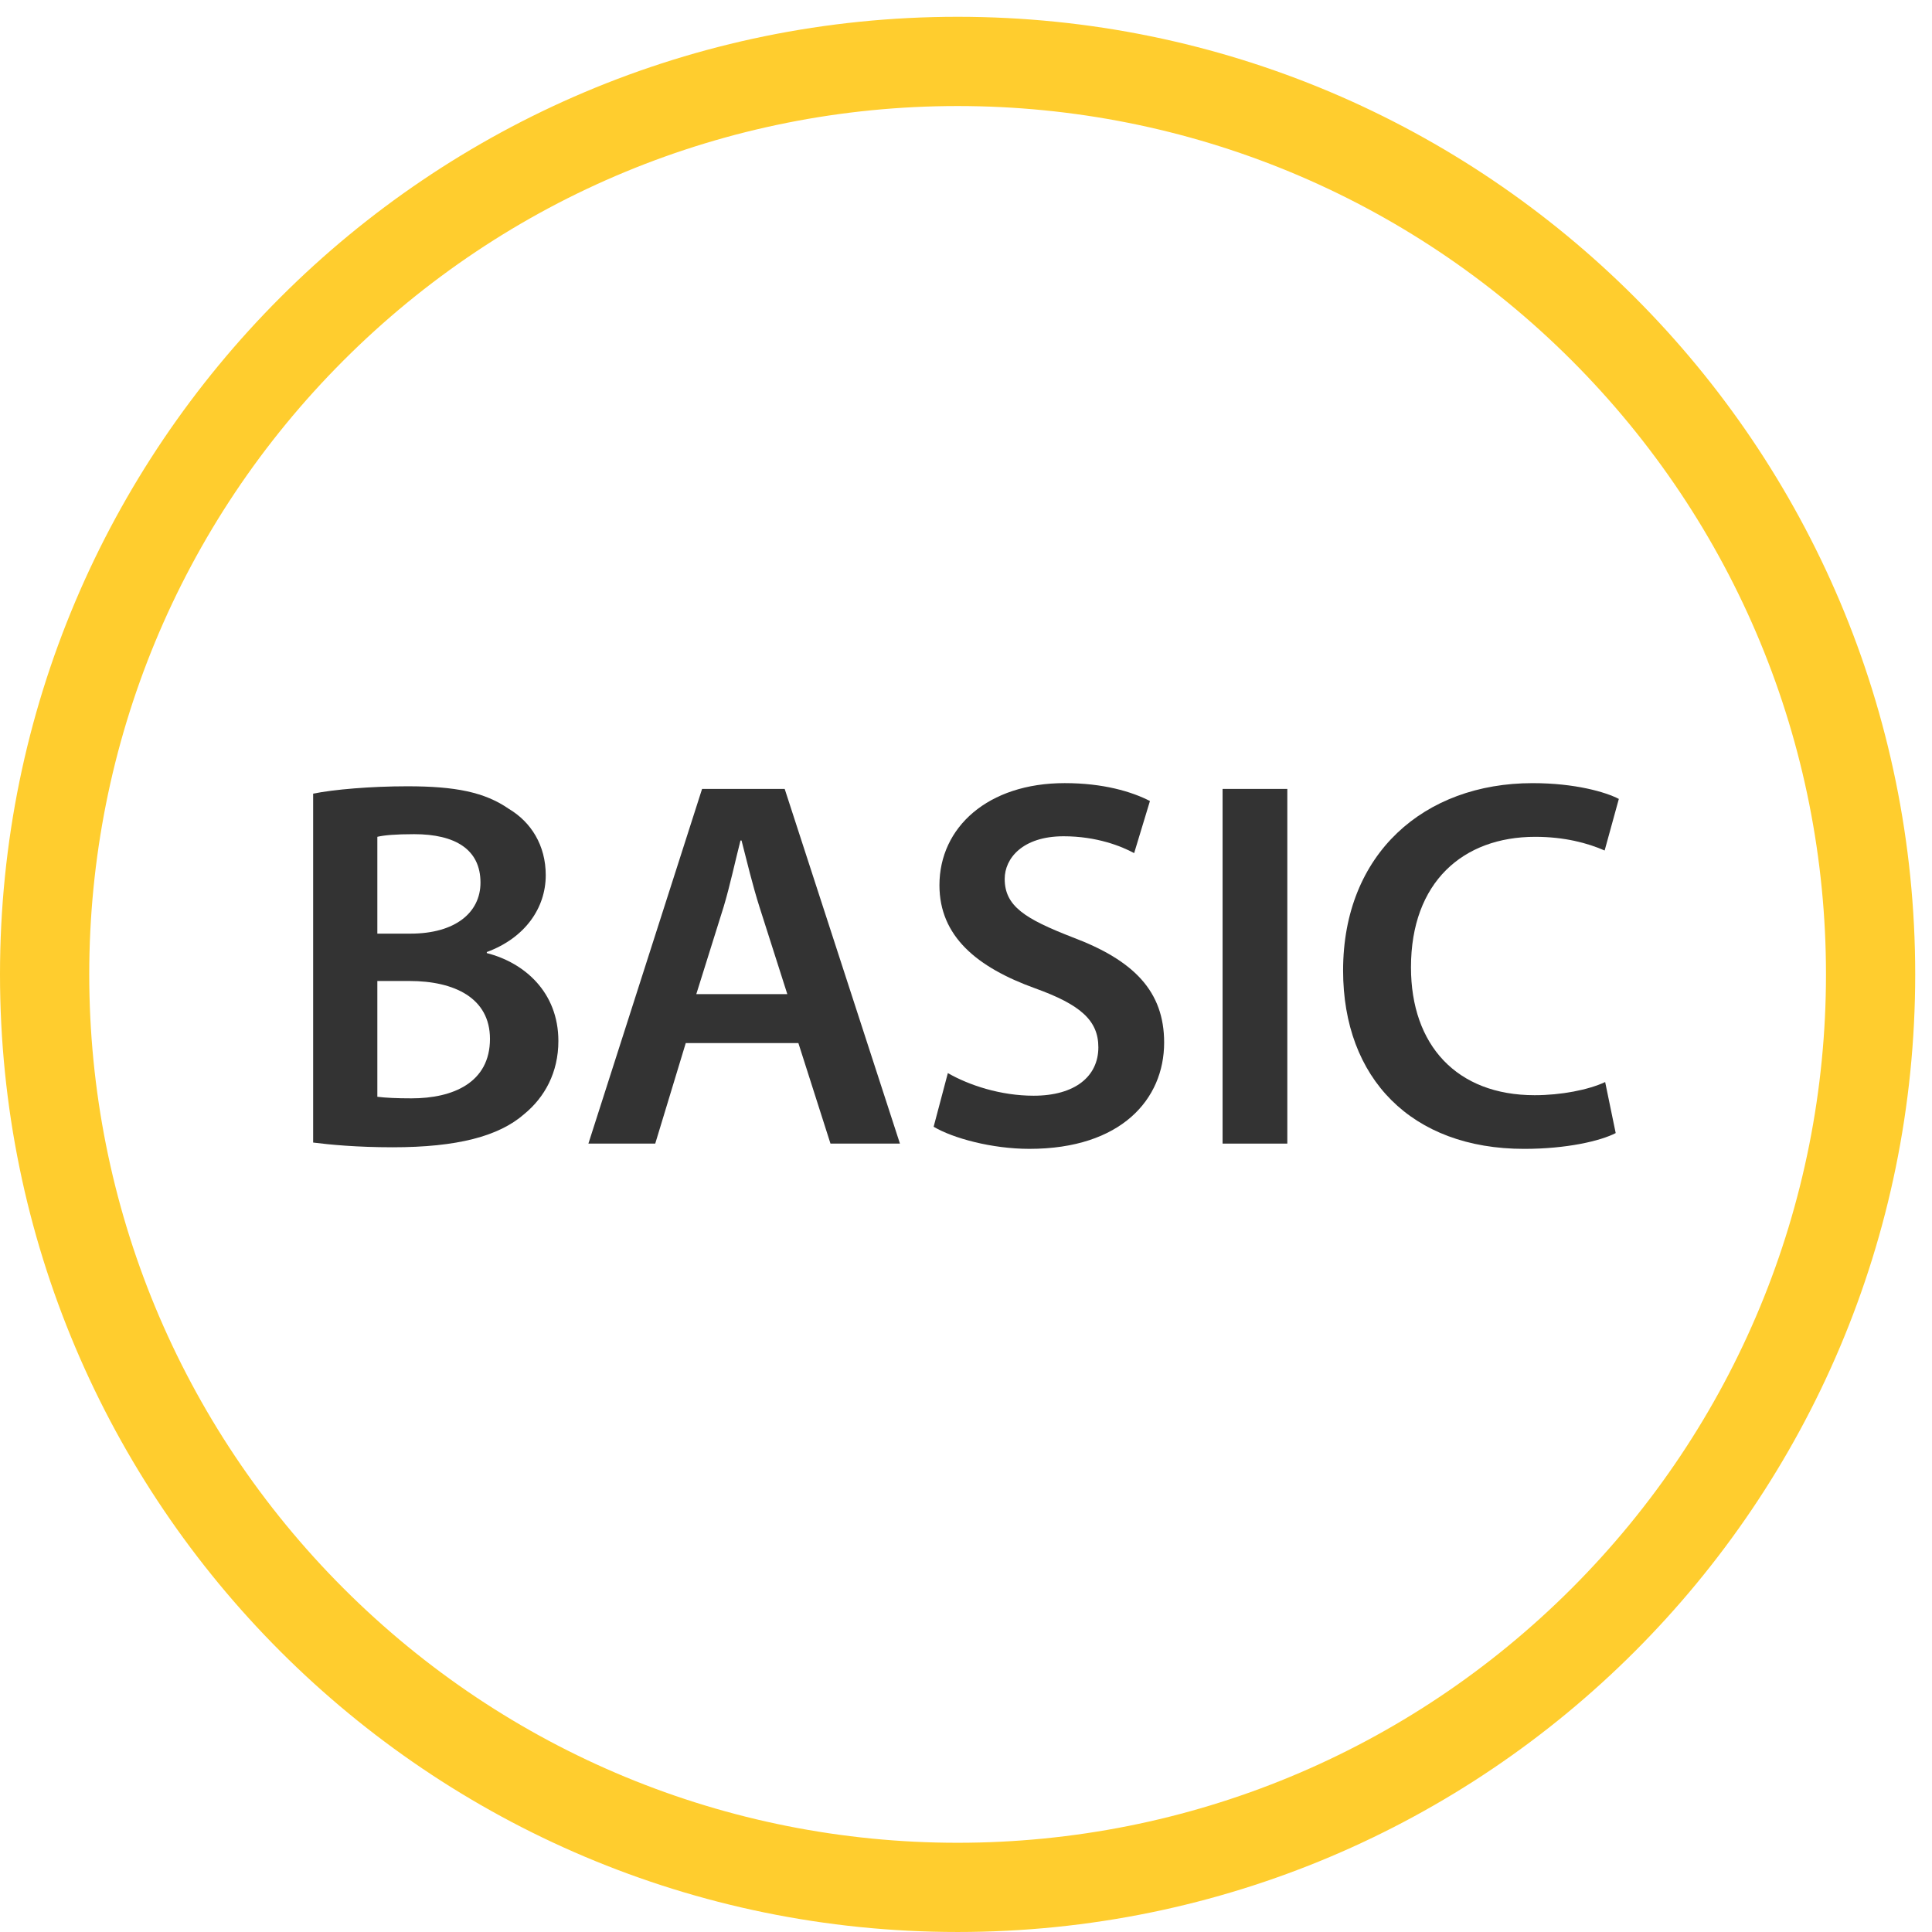
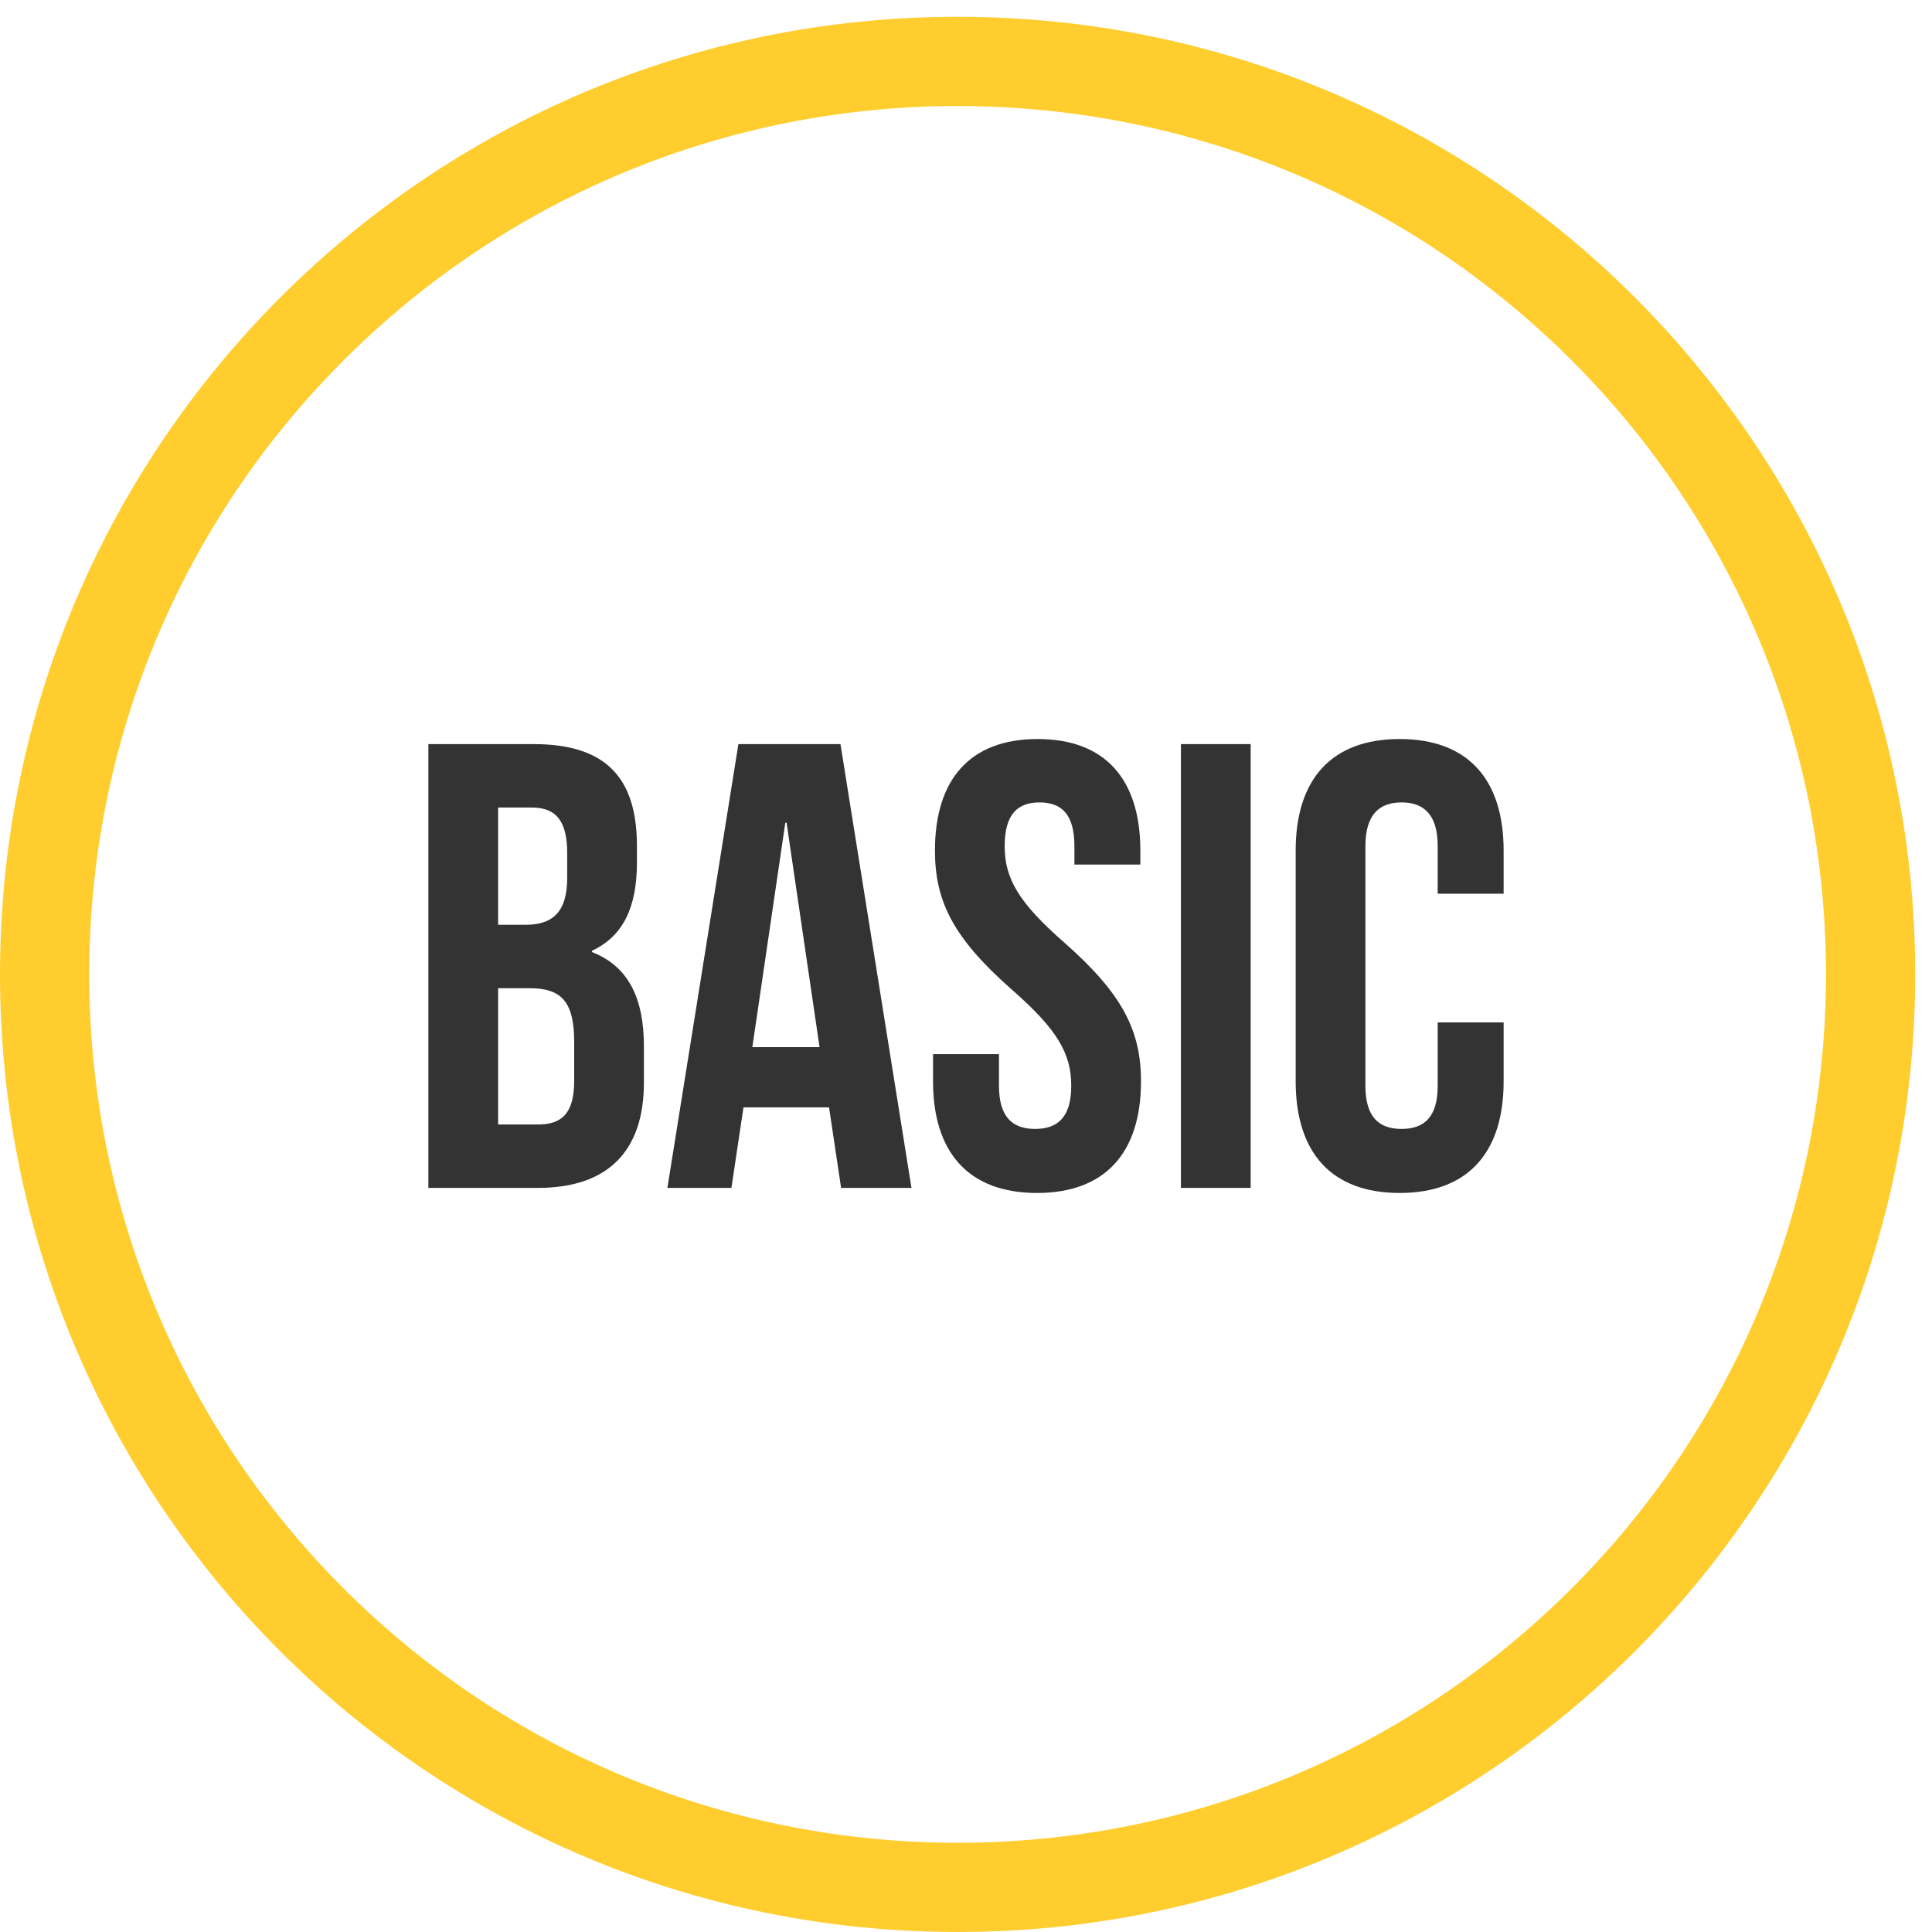
<svg xmlns="http://www.w3.org/2000/svg" version="1.1" id="Layer_1" x="0px" y="0px" width="230.129px" height="230.129px" viewBox="0 0 230.129 230.129" enable-background="new 0 0 230.129 230.129" xml:space="preserve">
-   <path fill="#FFCD2E" d="M114.065,12.63c-27.536,0-53.671,10.828-73.139,30.295C21.458,62.394,10.63,88.529,10.63,116.064  c0,27.537,10.828,53.672,30.296,73.14c19.468,19.469,45.603,30.297,73.139,30.297c27.537,0,53.671-10.828,73.139-30.297  c19.469-19.468,30.297-45.603,30.297-73.14c0-27.536-10.828-53.671-30.297-73.14C167.736,23.458,141.602,12.63,114.065,12.63   M114.065,2c31.498,0,60.014,12.768,80.656,33.409c20.643,20.641,33.408,49.159,33.408,80.655c0,31.498-12.768,60.015-33.408,80.654  c-20.641,20.643-49.158,33.41-80.656,33.41c-31.498,0-60.014-12.77-80.656-33.41C12.767,176.079,0,147.563,0,116.064  C0,84.567,12.768,56.05,33.409,35.409C54.05,14.768,82.567,2,114.065,2z" />
-   <g>
-     <path fill="#333333" d="M37.3,94.536c2.444-0.502,6.895-0.878,11.22-0.878c5.704,0,9.214,0.689,12.098,2.695   c2.633,1.567,4.388,4.325,4.388,7.898c0,3.886-2.444,7.459-7.021,9.151v0.125c4.451,1.129,8.525,4.639,8.525,10.468   c0,3.762-1.629,6.708-4.074,8.714c-3.009,2.632-7.961,3.948-15.671,3.948c-4.262,0-7.522-0.313-9.465-0.563V94.536z    M44.947,111.209h3.949c5.328,0,8.337-2.507,8.337-6.08c0-3.949-3.009-5.767-7.898-5.767c-2.257,0-3.573,0.125-4.388,0.313V111.209   z M44.947,130.641c1.003,0.126,2.319,0.188,4.075,0.188c4.952,0,9.34-1.881,9.34-7.083c0-4.89-4.263-6.896-9.591-6.896h-3.824   V130.641z" />
-     <path fill="#333333" d="M81.683,124.247l-3.635,11.973h-7.961l13.54-42.248h9.841l13.728,42.248h-8.274l-3.823-11.973H81.683z    M93.781,118.418l-3.322-10.405c-0.815-2.57-1.504-5.453-2.131-7.898h-0.125c-0.627,2.445-1.253,5.391-2.006,7.898l-3.259,10.405   H93.781z" />
-     <path fill="#333333" d="M112.903,127.82c2.507,1.441,6.269,2.695,10.218,2.695c4.951,0,7.709-2.319,7.709-5.767   c0-3.197-2.131-5.078-7.521-7.021c-6.957-2.508-11.408-6.206-11.408-12.286c0-6.895,5.768-12.16,14.918-12.16   c4.576,0,7.961,1.003,10.156,2.131l-1.881,6.206c-1.504-0.815-4.451-2.006-8.4-2.006c-4.889,0-7.02,2.633-7.02,5.077   c0,3.26,2.443,4.764,8.086,6.958c7.334,2.758,10.906,6.456,10.906,12.536c0,6.77-5.141,12.662-16.047,12.662   c-4.449,0-9.089-1.254-11.409-2.633L112.903,127.82z" />
-     <path fill="#333333" d="M153.338,93.972v42.248h-7.711V93.972H153.338z" />
-     <path fill="#333333" d="M192.453,134.966c-1.818,0.94-5.83,1.881-10.908,1.881c-13.414,0-21.563-8.399-21.563-21.249   c0-13.916,9.654-22.315,22.566-22.315c5.076,0,8.713,1.065,10.279,1.88l-1.691,6.144c-2.006-0.878-4.764-1.63-8.275-1.63   c-8.586,0-14.793,5.391-14.793,15.545c0,9.277,5.453,15.232,14.73,15.232c3.135,0,6.395-0.627,8.4-1.567L192.453,134.966z" />
+   <path fill="#FFCD2E" d="M114.065,12.63c-27.536,0-53.671,10.828-73.139,30.295C21.458,62.394,10.63,88.529,10.63,116.064  c0,27.537,10.828,53.672,30.296,73.14c19.468,19.469,45.603,30.297,73.139,30.297c27.537,0,53.671-10.828,73.139-30.297  c19.469-19.468,30.297-45.603,30.297-73.14c0-27.537-10.828-53.671-30.297-73.141C167.736,23.458,141.602,12.63,114.065,12.63   M114.065,2c31.498,0,60.014,12.768,80.656,33.409c20.644,20.641,33.408,49.159,33.408,80.655c0,31.498-12.768,60.015-33.408,80.653  c-20.641,20.644-49.158,33.41-80.656,33.41c-31.498,0-60.014-12.771-80.656-33.41C12.767,176.079,0,147.563,0,116.064  C0,84.567,12.768,56.05,33.409,35.409C54.05,14.768,82.567,2,114.065,2z" />
+   <g enable-background="new    ">
+     <path fill="#333333" d="M75.87,100.792v1.888c0,5.438-1.661,8.835-5.361,10.572v0.151c4.455,1.736,6.191,5.664,6.191,11.252v4.305   c0,8.155-4.304,12.535-12.61,12.535H51.025V88.634h12.535C72.17,88.634,75.87,92.636,75.87,100.792z M59.332,96.186v13.971h3.247   c3.097,0,4.984-1.359,4.984-5.589v-2.944c0-3.776-1.284-5.438-4.229-5.438H59.332z M59.332,117.707v16.236h4.758   c2.794,0,4.304-1.283,4.304-5.21v-4.606c0-4.909-1.586-6.42-5.361-6.42H59.332z" />
+     <path fill="#333333" d="M108.569,141.495h-8.382l-1.435-9.591H88.558l-1.435,9.591h-7.627l8.458-52.861h12.157L108.569,141.495z    M89.615,124.73h8.005l-3.927-26.732h-0.151L89.615,124.73z" />
+     <path fill="#333333" d="M123.599,88.029c8.08,0,12.233,4.833,12.233,13.291v1.661h-7.854v-2.189c0-3.776-1.511-5.211-4.153-5.211   c-2.644,0-4.153,1.435-4.153,5.211c0,3.852,1.661,6.721,7.098,11.479c6.948,6.117,9.138,10.497,9.138,16.538   c0,8.458-4.229,13.291-12.385,13.291c-8.155,0-12.384-4.833-12.384-13.291v-3.247h7.854v3.775c0,3.776,1.661,5.135,4.304,5.135   c2.644,0,4.305-1.358,4.305-5.135c0-3.852-1.661-6.721-7.099-11.479c-6.947-6.117-9.137-10.497-9.137-16.538   C111.365,92.862,115.519,88.029,123.599,88.029z" />
+     <path fill="#333333" d="M140.666,88.634h8.307v52.861h-8.307V88.634z" />
+     <path fill="#333333" d="M179.104,121.785v7.023c0,8.458-4.229,13.291-12.385,13.291s-12.385-4.833-12.385-13.291V101.32   c0-8.458,4.229-13.291,12.385-13.291s12.385,4.833,12.385,13.291v5.136h-7.854v-5.664c0-3.776-1.662-5.211-4.305-5.211   c-2.644,0-4.305,1.435-4.305,5.211v28.545c0,3.776,1.661,5.135,4.305,5.135c2.643,0,4.305-1.358,4.305-5.135v-7.552H179.104z" />
  </g>
</svg>
